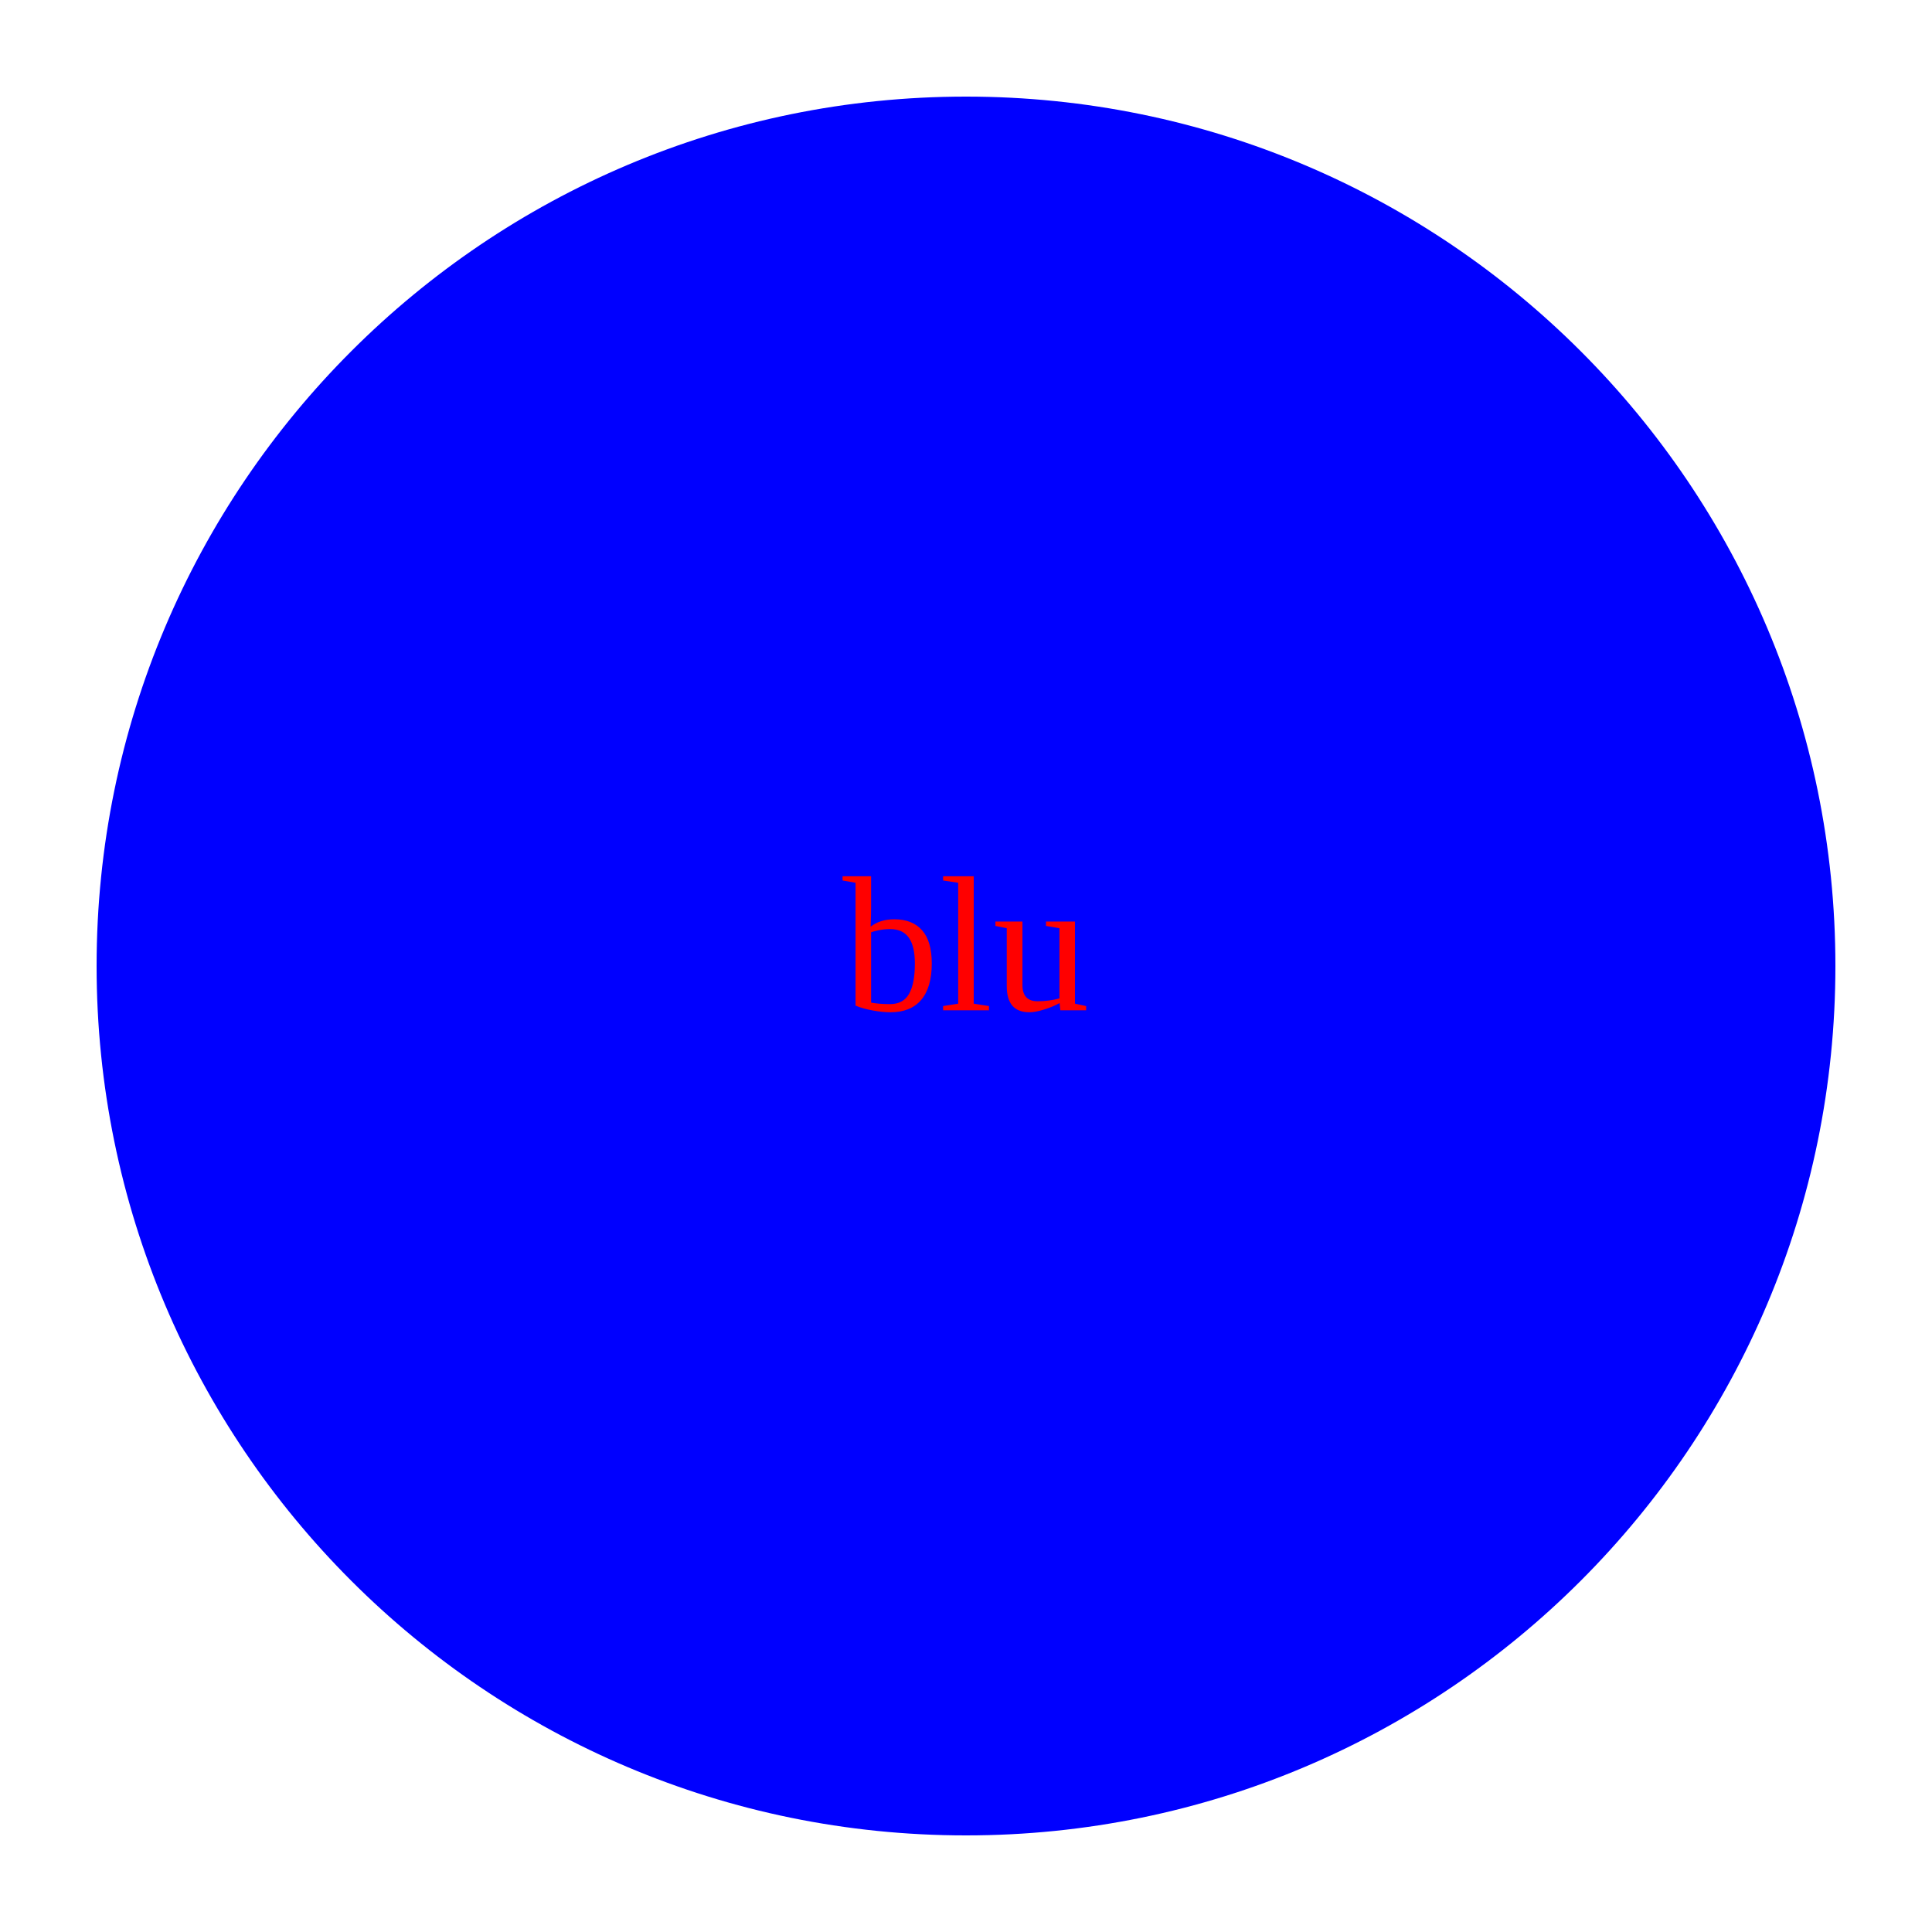
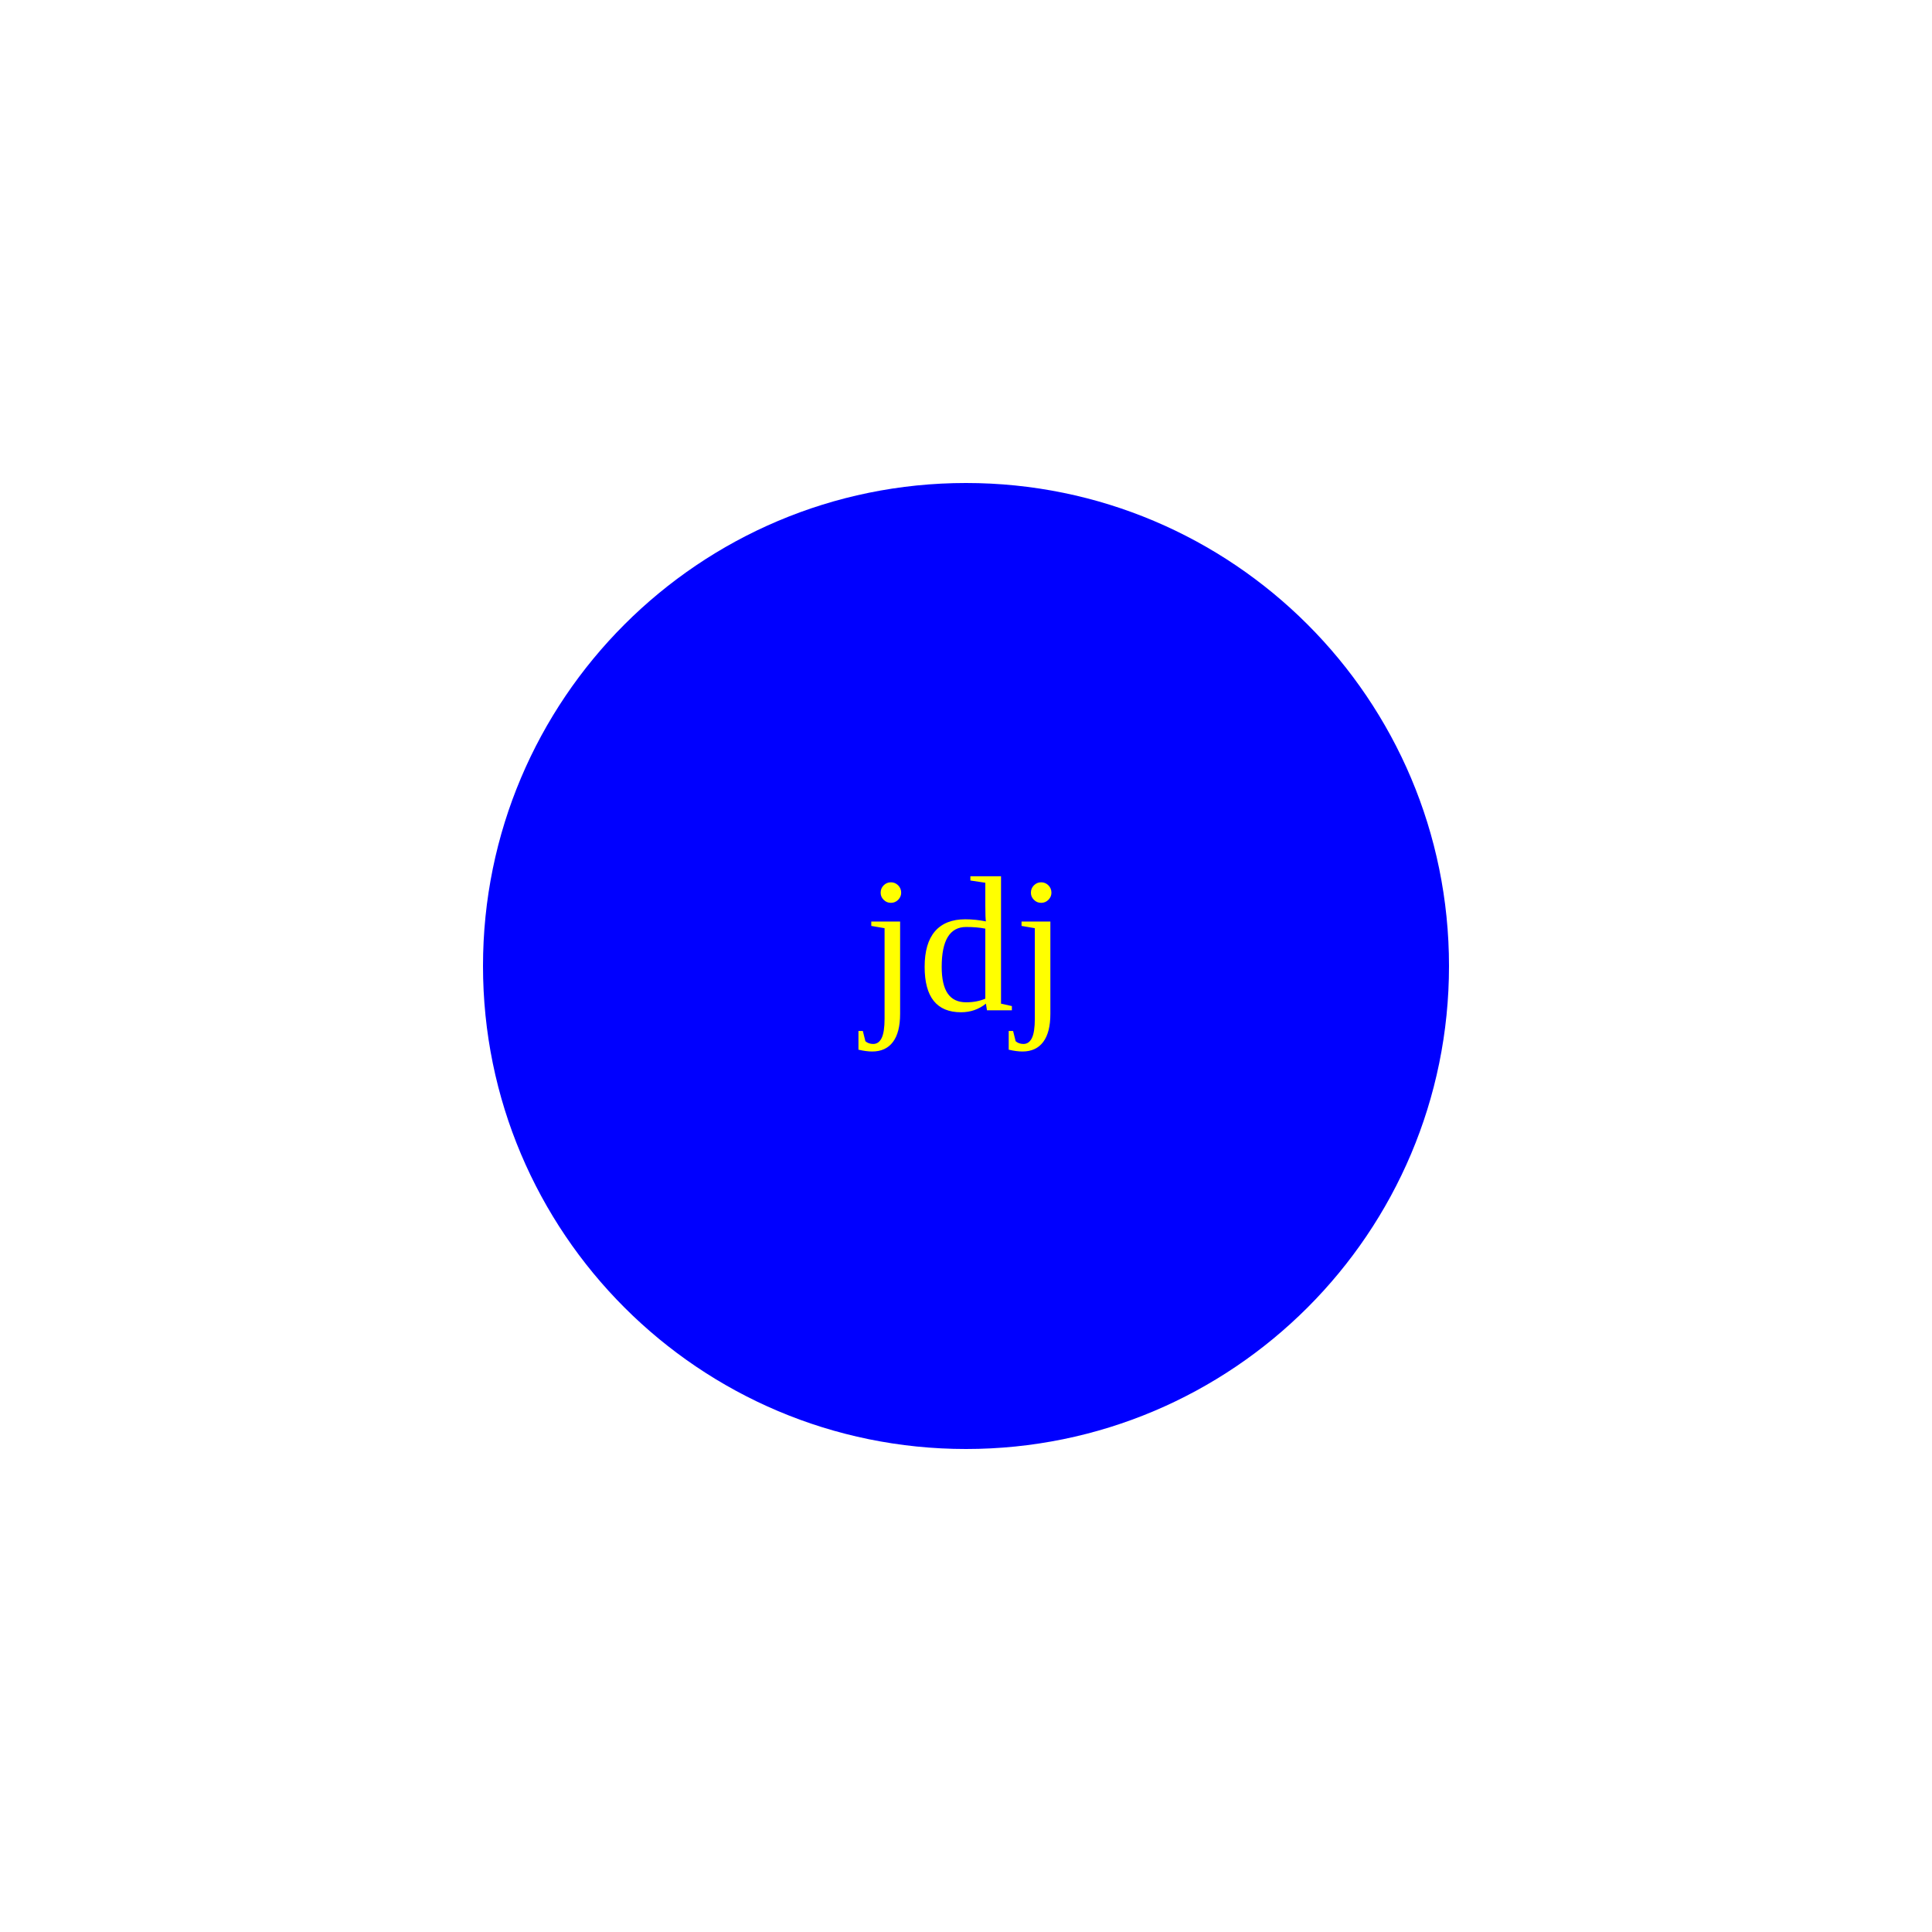
<svg xmlns="http://www.w3.org/2000/svg" width="200" height="200">
-   <circle cx="100" cy="100" r="90" fill="blue" />
-   <text x="50%" y="50%" dominant-baseline="middle" text-anchor="middle" font-size="20" fill="red">blu</text>
+   <circle cx="100" cy="100" r="50" fill="blue" />
+   <text x="50%" y="50%" dominant-baseline="middle" text-anchor="middle" font-size="20" fill="yellow">jdj</text>
</svg>
